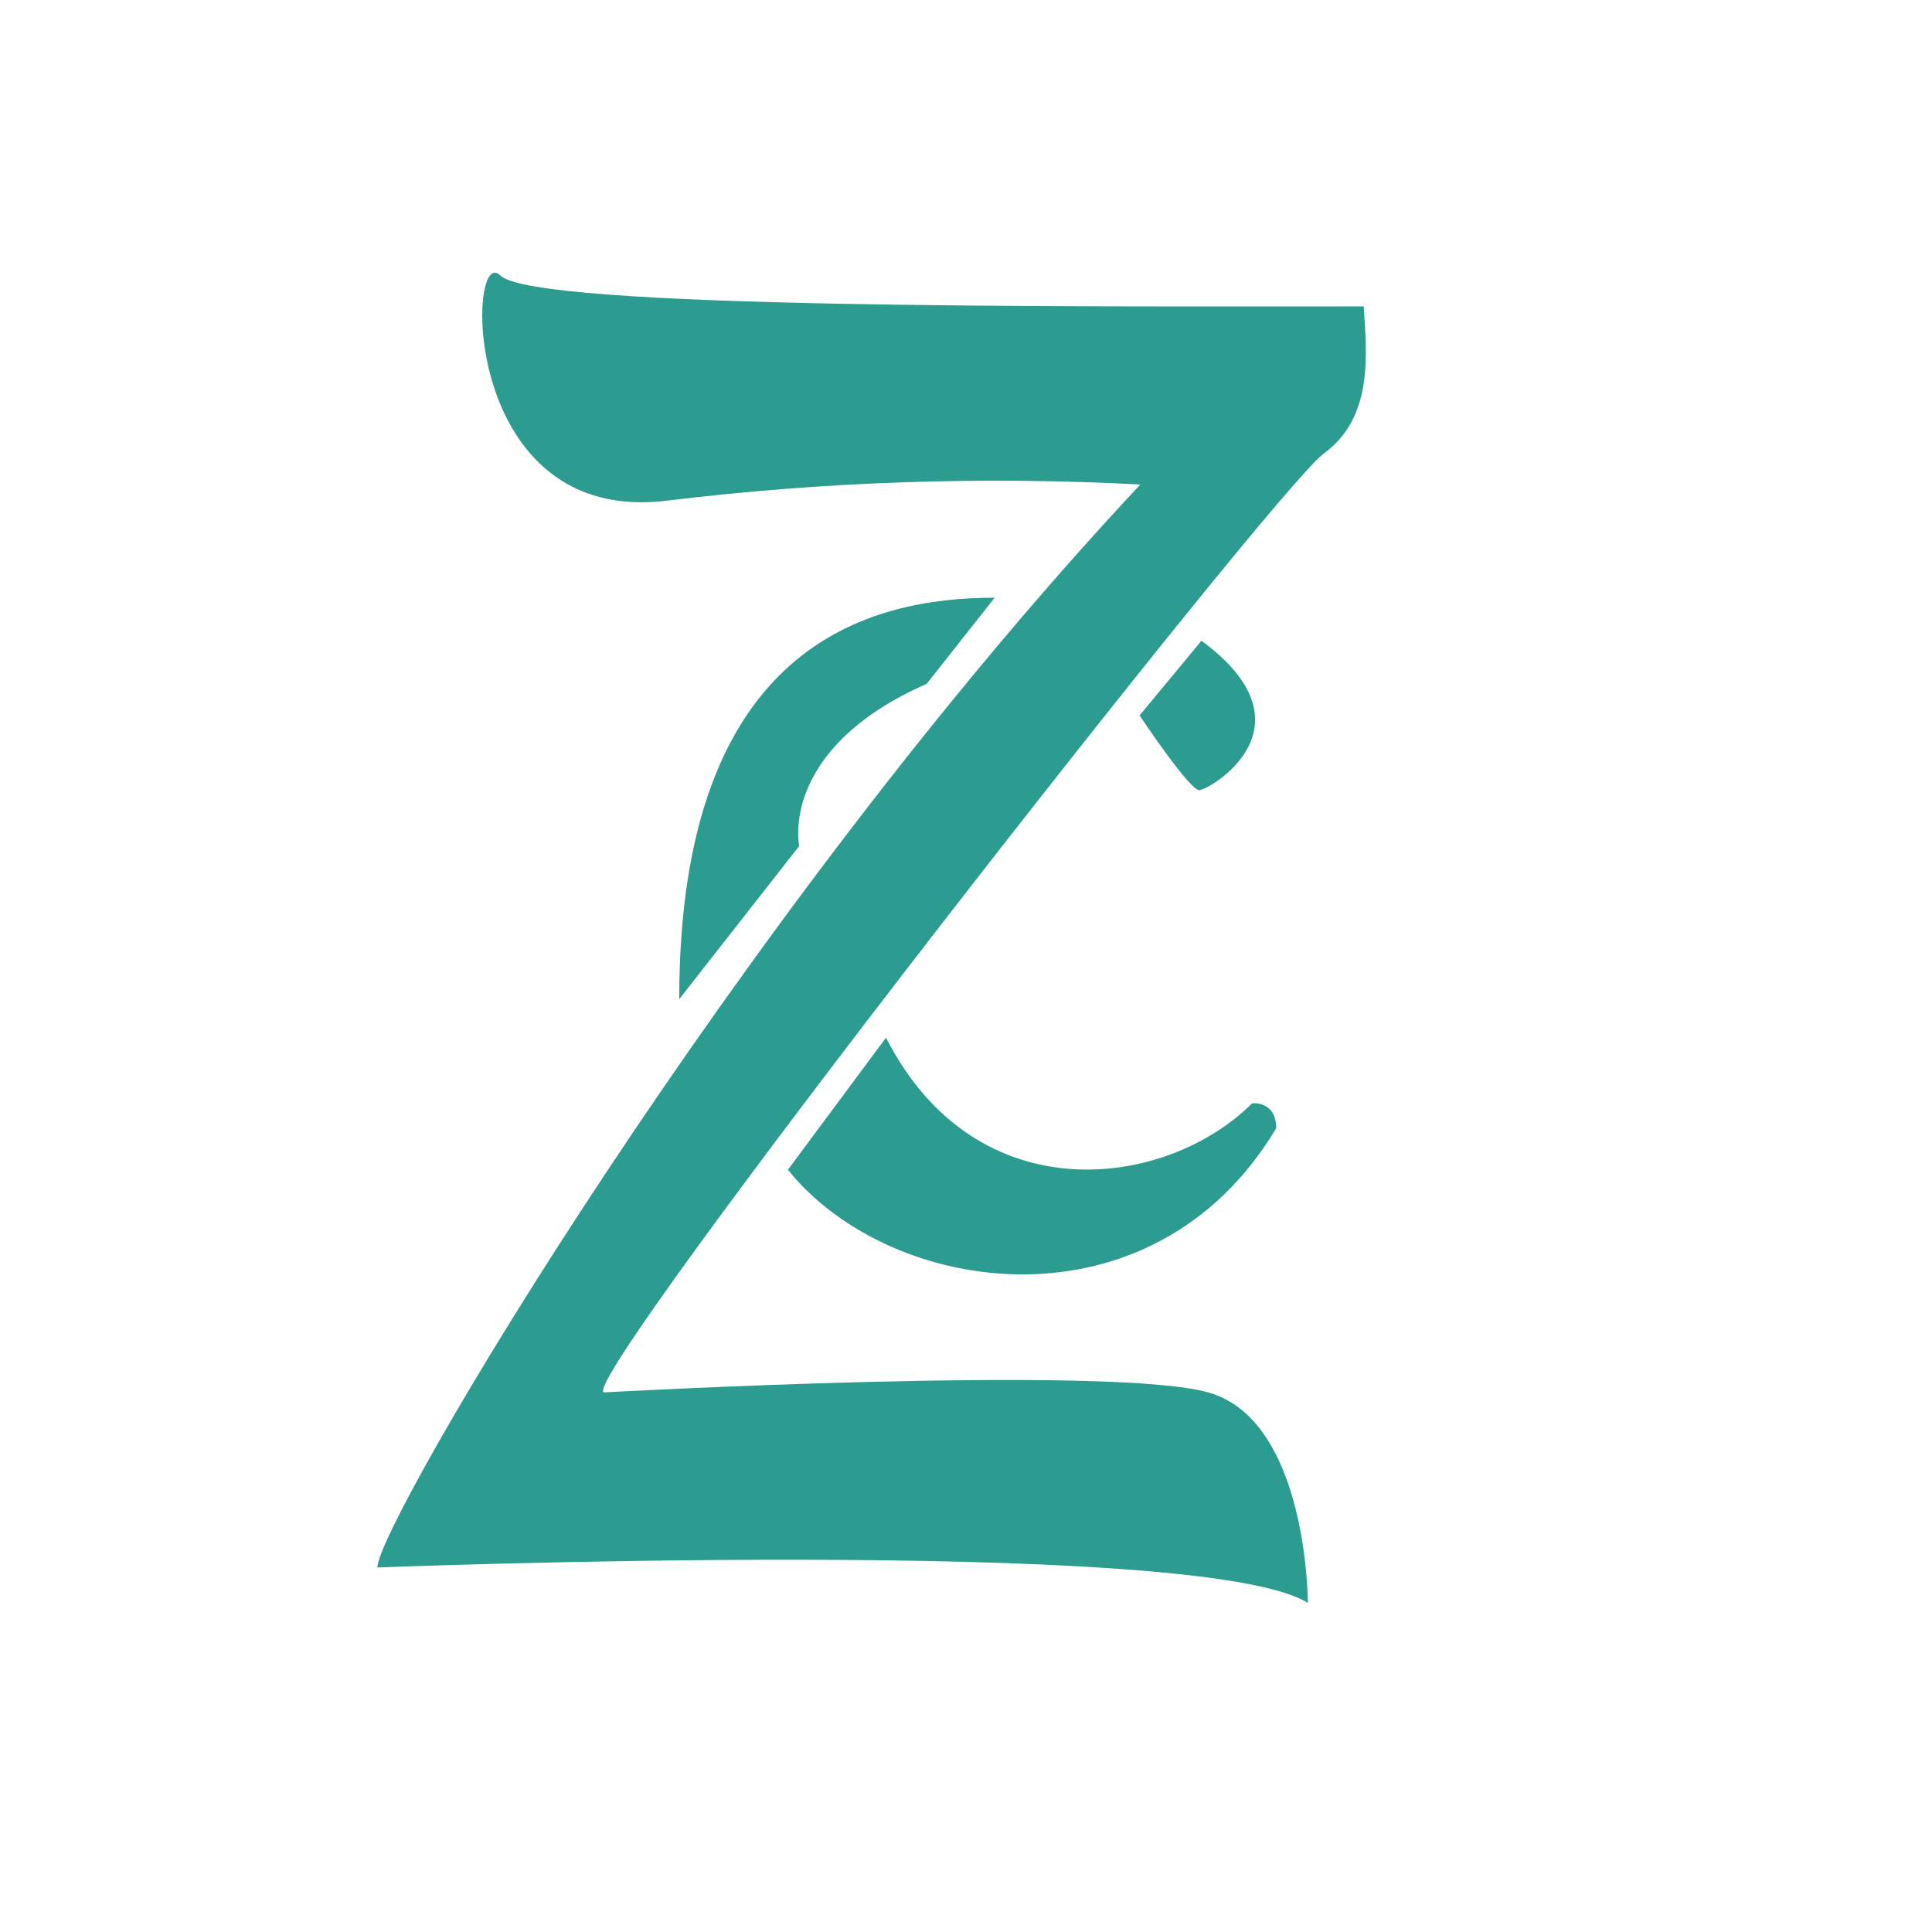
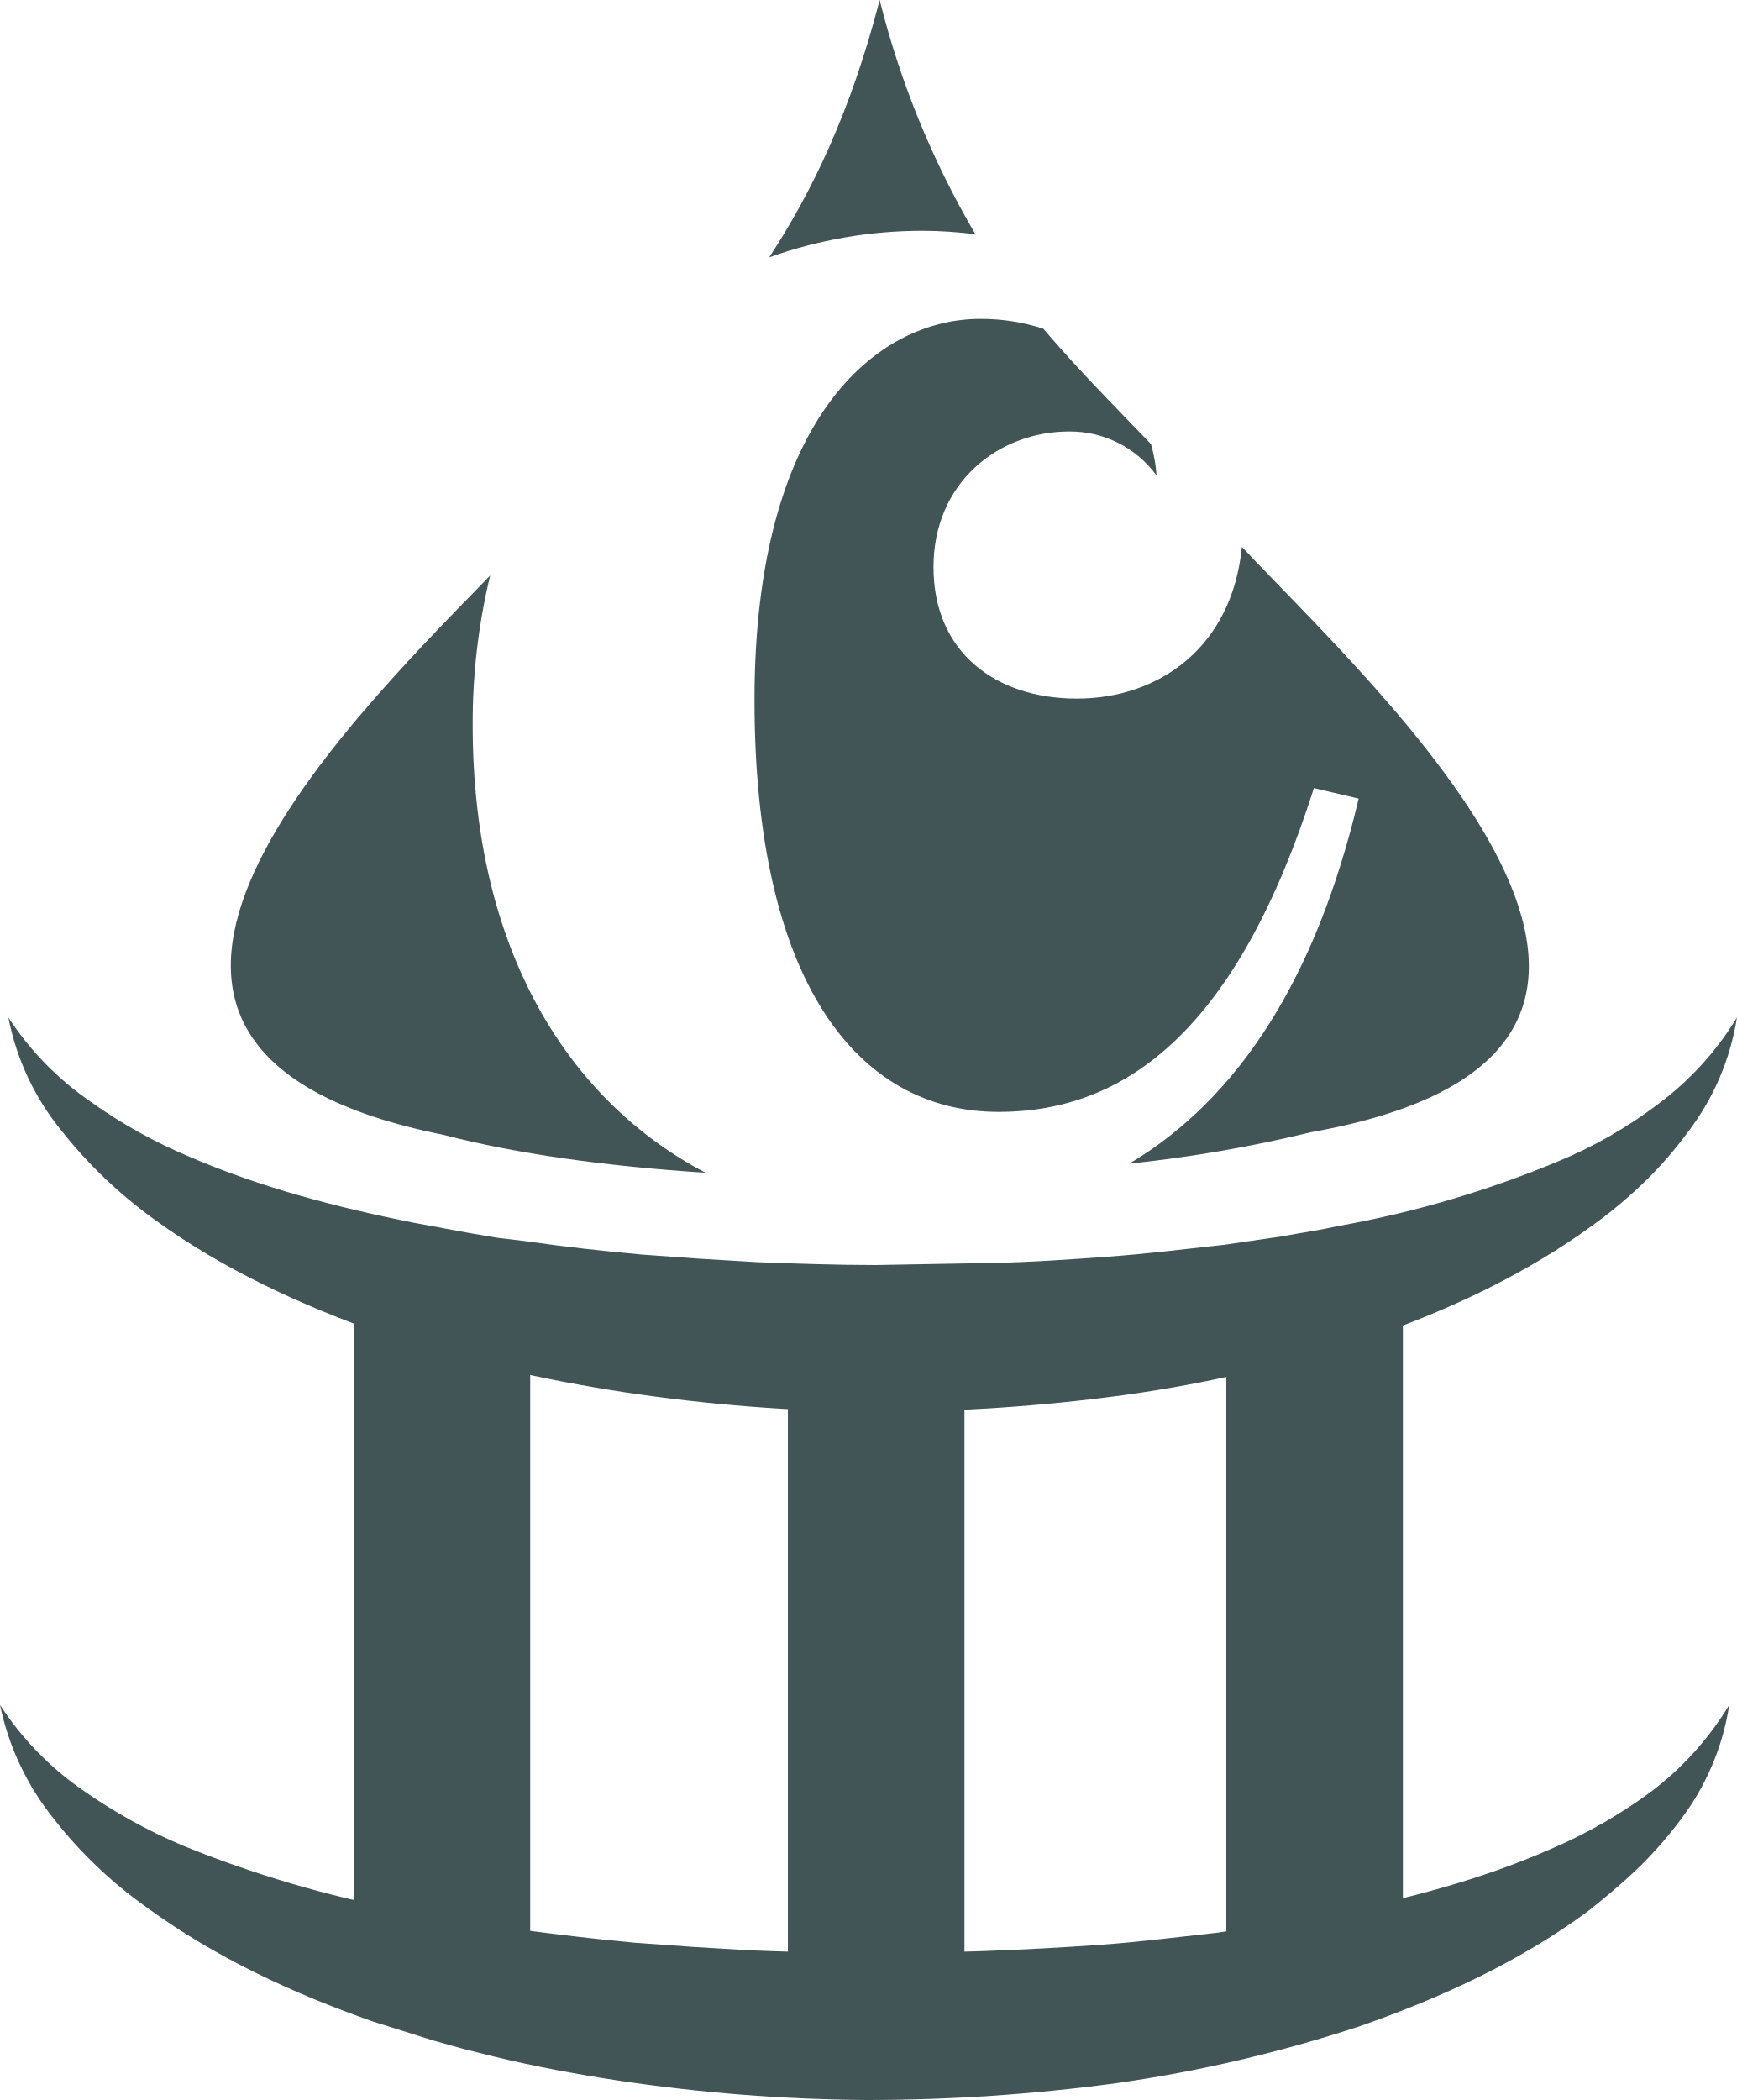
- <svg xmlns="http://www.w3.org/2000/svg" version="1.1" id="Layer_1" x="0px" y="0px" viewBox="0 0 256 256" style="enable-background:new 0 0 256 256;" xml:space="preserve">
-   <style type="text/css">
- 	.st0{fill:#2C9C91;}
- </style>
-   <path class="st0" d="M50,207.7c0,0,109.1-4.3,123.3,4.7c0,0,0-24.2-13.2-27.9s-80.1,0-80.1,0c-3.5-1.5,88.8-119.6,95.4-124.4  s5.7-13.1,5.3-19.5C142,40.6,70.8,41,66.3,36.5S60.9,70,88.7,66.3c20.7-2.5,41.6-3.2,62.4-2.1C97,122,50,201.9,50,207.7L50,207.7z" />
-   <path class="st0" d="M159.2,84.9l-8.2,9.9c0,0,6.6,9.9,7.9,9.9S174.7,96.3,159.2,84.9z" />
-   <g>
-     <path class="st0" d="M131.8,79.2l-9,11.4c-19.7,8.7-16.9,21.5-16.9,21.5L90,132.4C90,85.2,115.4,79.2,131.8,79.2z" />
-     <path class="st0" d="M117.4,137.5l-13,17.5c13.7,17,48.4,21.8,64.7-5.5c0-3.7-3.2-3.3-3.2-3.3C154.6,157.5,129.4,161,117.4,137.5z" />
-   </g>
+ <svg xmlns="http://www.w3.org/2000/svg" id="Layer_1" data-name="Layer 1" width="248.4" height="300.3" viewBox="0 0 248.4 300.3">
+   <path d="M100.9,167.7c-14-.9-27.1-2.7-37.4-5.4-61.1-12.2-15.1-57.7,6.6-80a89.7,89.7,0,0,0-2.5,21.4C67.6,136.2,81.6,157.6,100.9,167.7Z" fill="#415557" />
+   <path d="M132,33a65.2,65.2,0,0,0-22,3.8c6.1-9.3,11.7-20.9,15.8-36.8a126.8,126.8,0,0,0,13.7,33.5A60.3,60.3,0,0,0,132,33Z" fill="#415557" />
+   <path d="M187.5,161.9a196.1,196.1,0,0,1-26,4.5c15.8-9.4,26.8-26.8,32.8-52.2l-6.4-1.5C177,146.9,161.3,159,142.8,159c-20.3,0-34.9-18.8-34.9-58.9s17.3-54.5,32.3-54.5a28.8,28.8,0,0,1,9,1.4c5.2,6.1,10.4,11.3,15.4,16.5a21.1,21.1,0,0,1,.8,4.5,15.3,15.3,0,0,0-12.5-6.3c-10.1,0-19.4,7.3-19.4,19.4s8.8,18.8,20.5,18.8,22.2-7.3,23.6-21.7C196.7,98.6,253.7,150.1,187.5,161.9Z" fill="#415557" />
+   <path d="M0,243.8a43.6,43.6,0,0,0,11.7,12.1,77.8,77.8,0,0,0,14.4,8,163.9,163.9,0,0,0,31.6,9.3l8.2,1.5,4.1.6,4.1.6c5.5.7,11,1.4,16.6,1.9l8.3.6,8.3.5c5.6.2,11.1.4,16.7.4s11.1-.1,16.7-.3,11.1-.5,16.7-.9,11-1.1,16.5-1.7l8.2-1.2c2.8-.5,5.5-.9,8.2-1.5,10.8-2.1,21.5-4.9,31.5-9.3a71.3,71.3,0,0,0,14.2-8.1,44,44,0,0,0,11.3-12.5,36.1,36.1,0,0,1-7.1,16.6,56.8,56.8,0,0,1-6.1,6.9c-2.2,2.1-4.6,4.1-7,6-9.9,7.3-21.1,12.4-32.5,16.4a202.1,202.1,0,0,1-35,8.2c-5.9.8-11.9,1.4-17.8,1.8s-11.9.6-17.9.6a250,250,0,0,1-35.6-2.8c-5.9-.9-11.8-2-17.6-3.4L66.3,293,62,291.8l-8.6-2.7c-11.4-4-22.5-9.1-32.5-16.4A63.1,63.1,0,0,1,7.7,260.1,38.3,38.3,0,0,1,0,243.8Z" fill="#415557" />
+   <line x1="188" y1="182.5" x2="188" y2="284" fill="none" stroke="#415557" stroke-miterlimit="10" stroke-width="25.25" />
+   <line x1="125.3" y1="182.8" x2="125.3" y2="284.3" fill="none" stroke="#415557" stroke-miterlimit="10" stroke-width="25.25" />
+   <line x1="63.2" y1="182.8" x2="63.2" y2="284.3" fill="none" stroke="#415557" stroke-miterlimit="10" stroke-width="25.25" />
+   <path d="M1.2,145.5a43.2,43.2,0,0,0,11.7,12,72.4,72.4,0,0,0,14.4,8c10,4.3,20.7,7.1,31.6,9.3l8.1,1.5,4.1.7,4.2.5c5.5.8,11,1.4,16.5,1.9l8.3.6,8.4.5c5.5.2,11.1.4,16.7.4l16.7-.3c5.5-.1,11.1-.5,16.6-.9s11.1-1.1,16.6-1.7l8.2-1.2c2.7-.5,5.5-.9,8.2-1.5A150,150,0,0,0,223,166a63.7,63.7,0,0,0,14.1-8.1,43.4,43.4,0,0,0,11.3-12.4,36.2,36.2,0,0,1-7.1,16.5,56,56,0,0,1-6,6.9,66.4,66.4,0,0,1-7.1,6c-9.9,7.3-21.1,12.5-32.4,16.4a194.3,194.3,0,0,1-35.1,8.2c-5.9.8-11.8,1.4-17.8,1.8s-11.9.6-17.8.6a251.4,251.4,0,0,1-35.7-2.8c-5.9-.9-11.8-2-17.6-3.4l-4.3-1.1-4.4-1.2-8.6-2.7c-11.3-4-22.5-9.1-32.4-16.3A66.6,66.6,0,0,1,8.8,161.7,36.6,36.6,0,0,1,1.2,145.5Z" fill="#415557" />
</svg>
